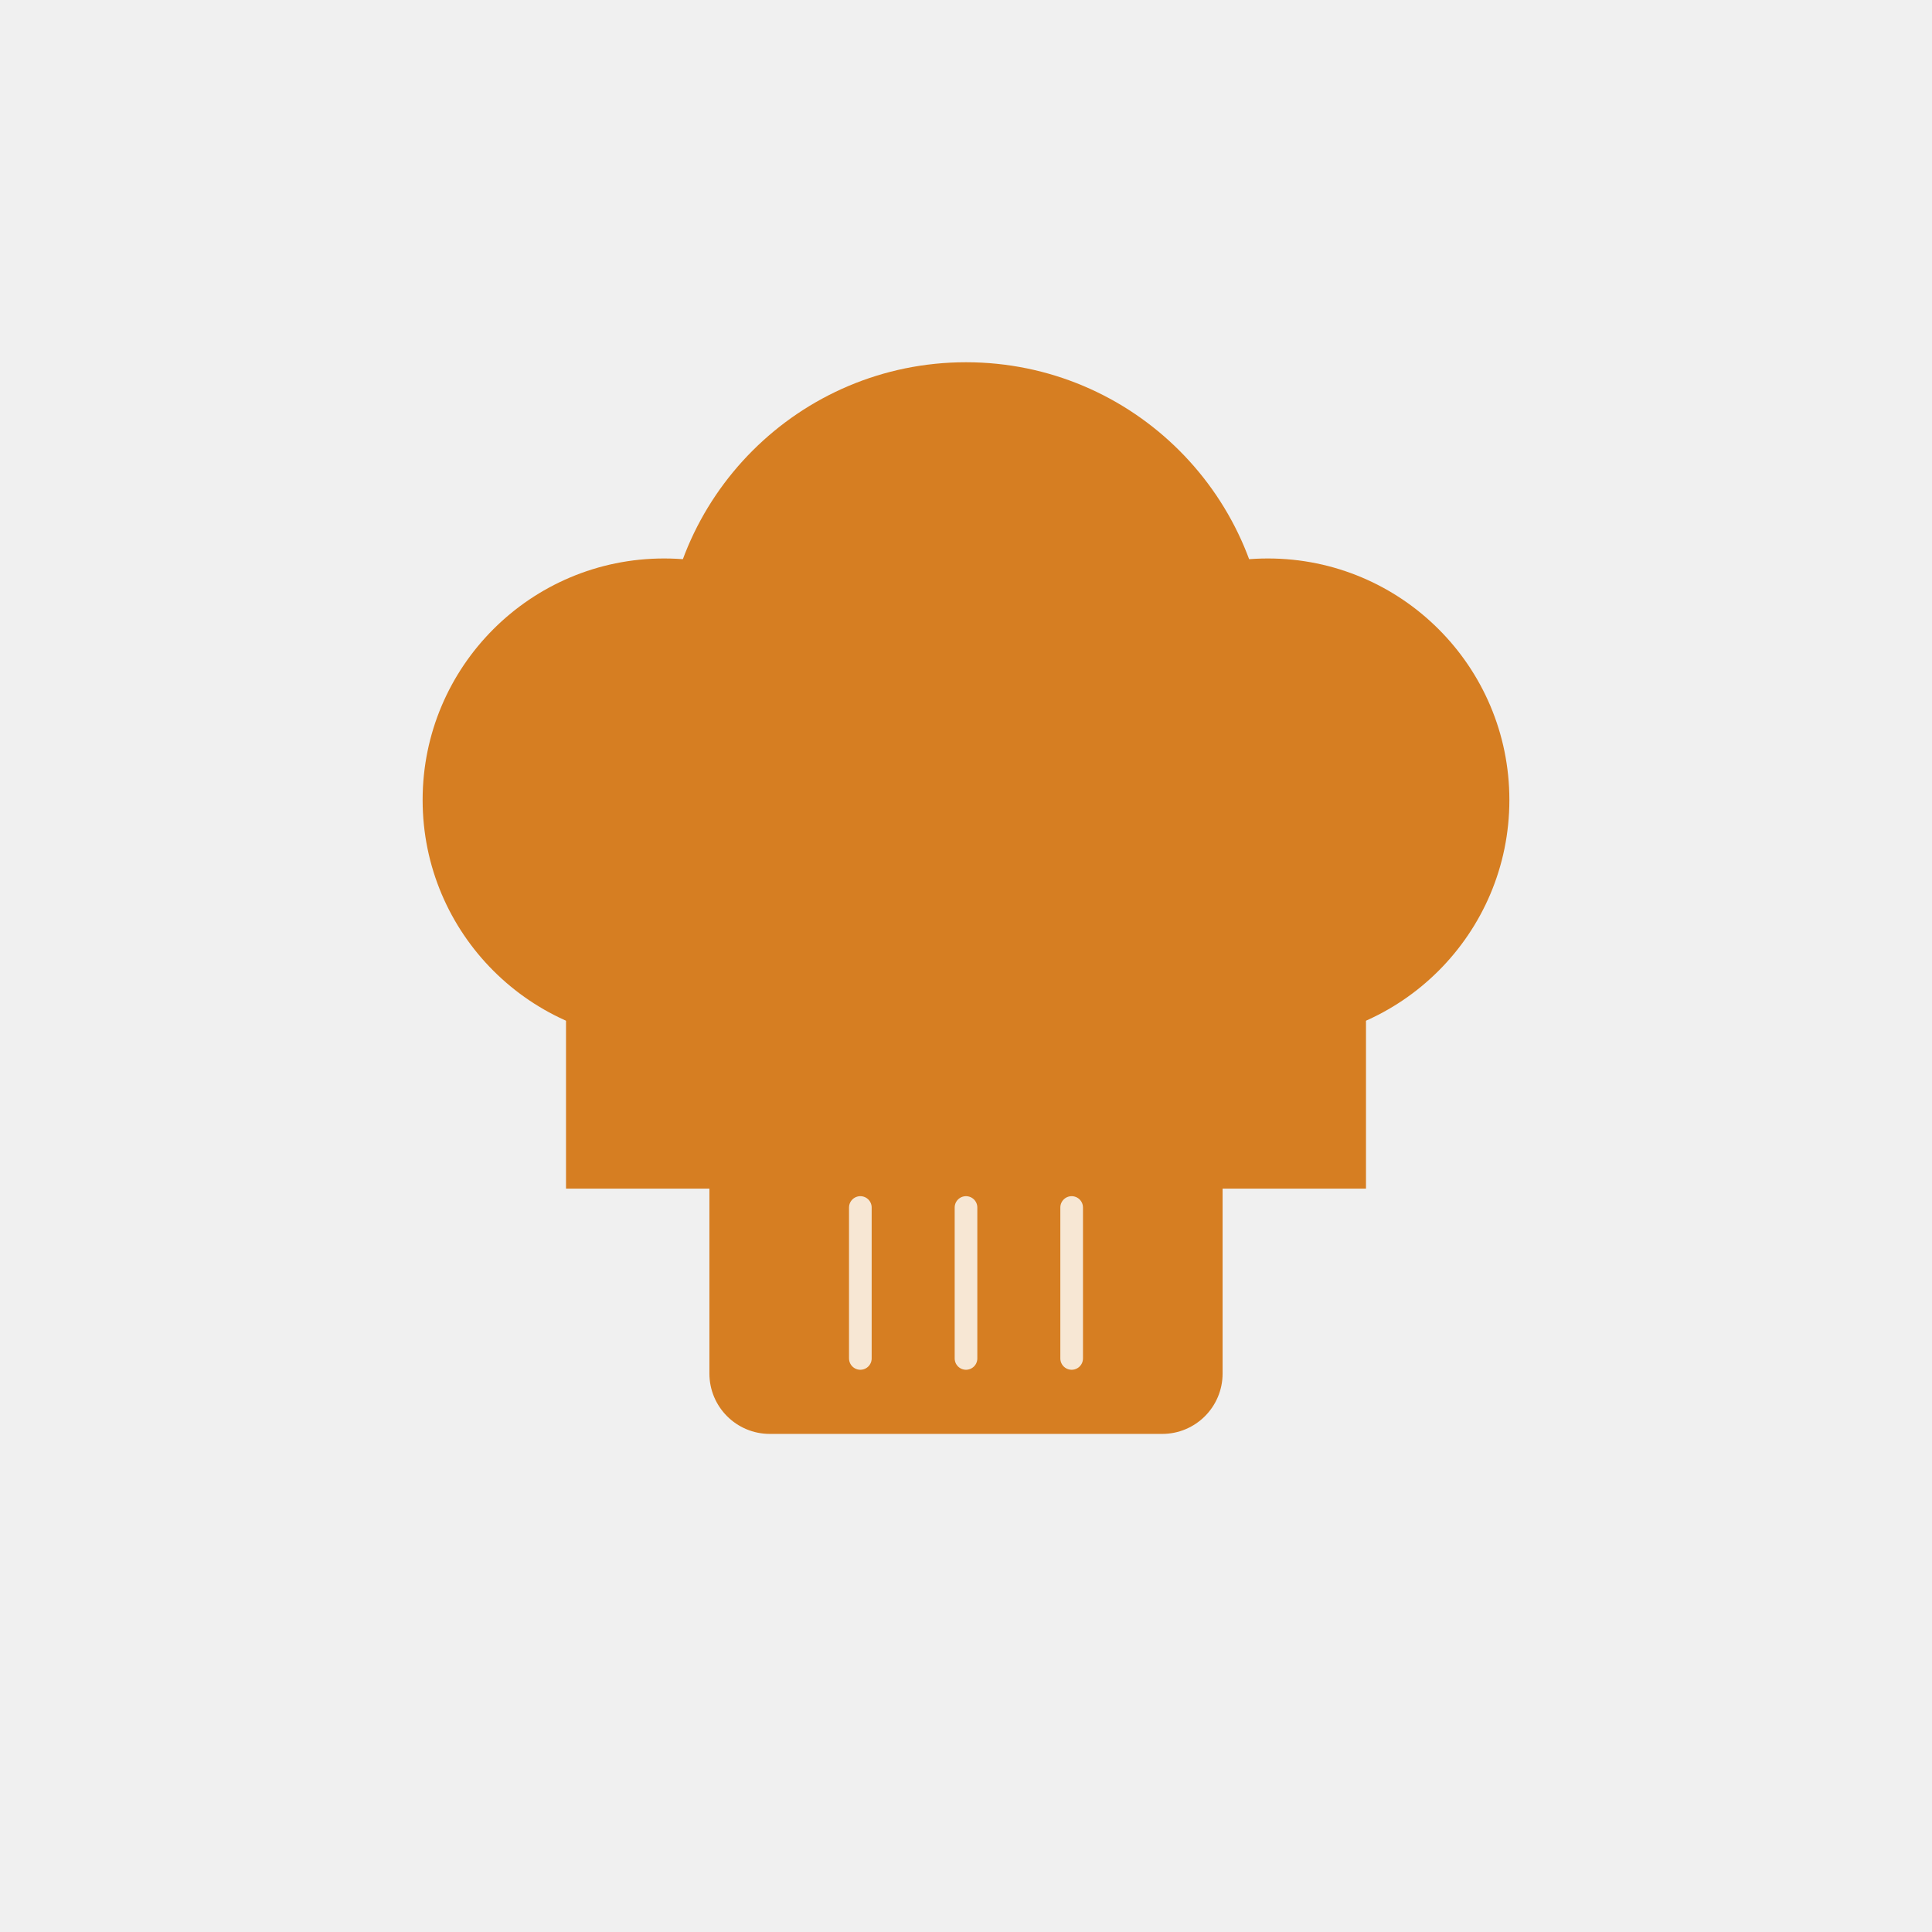
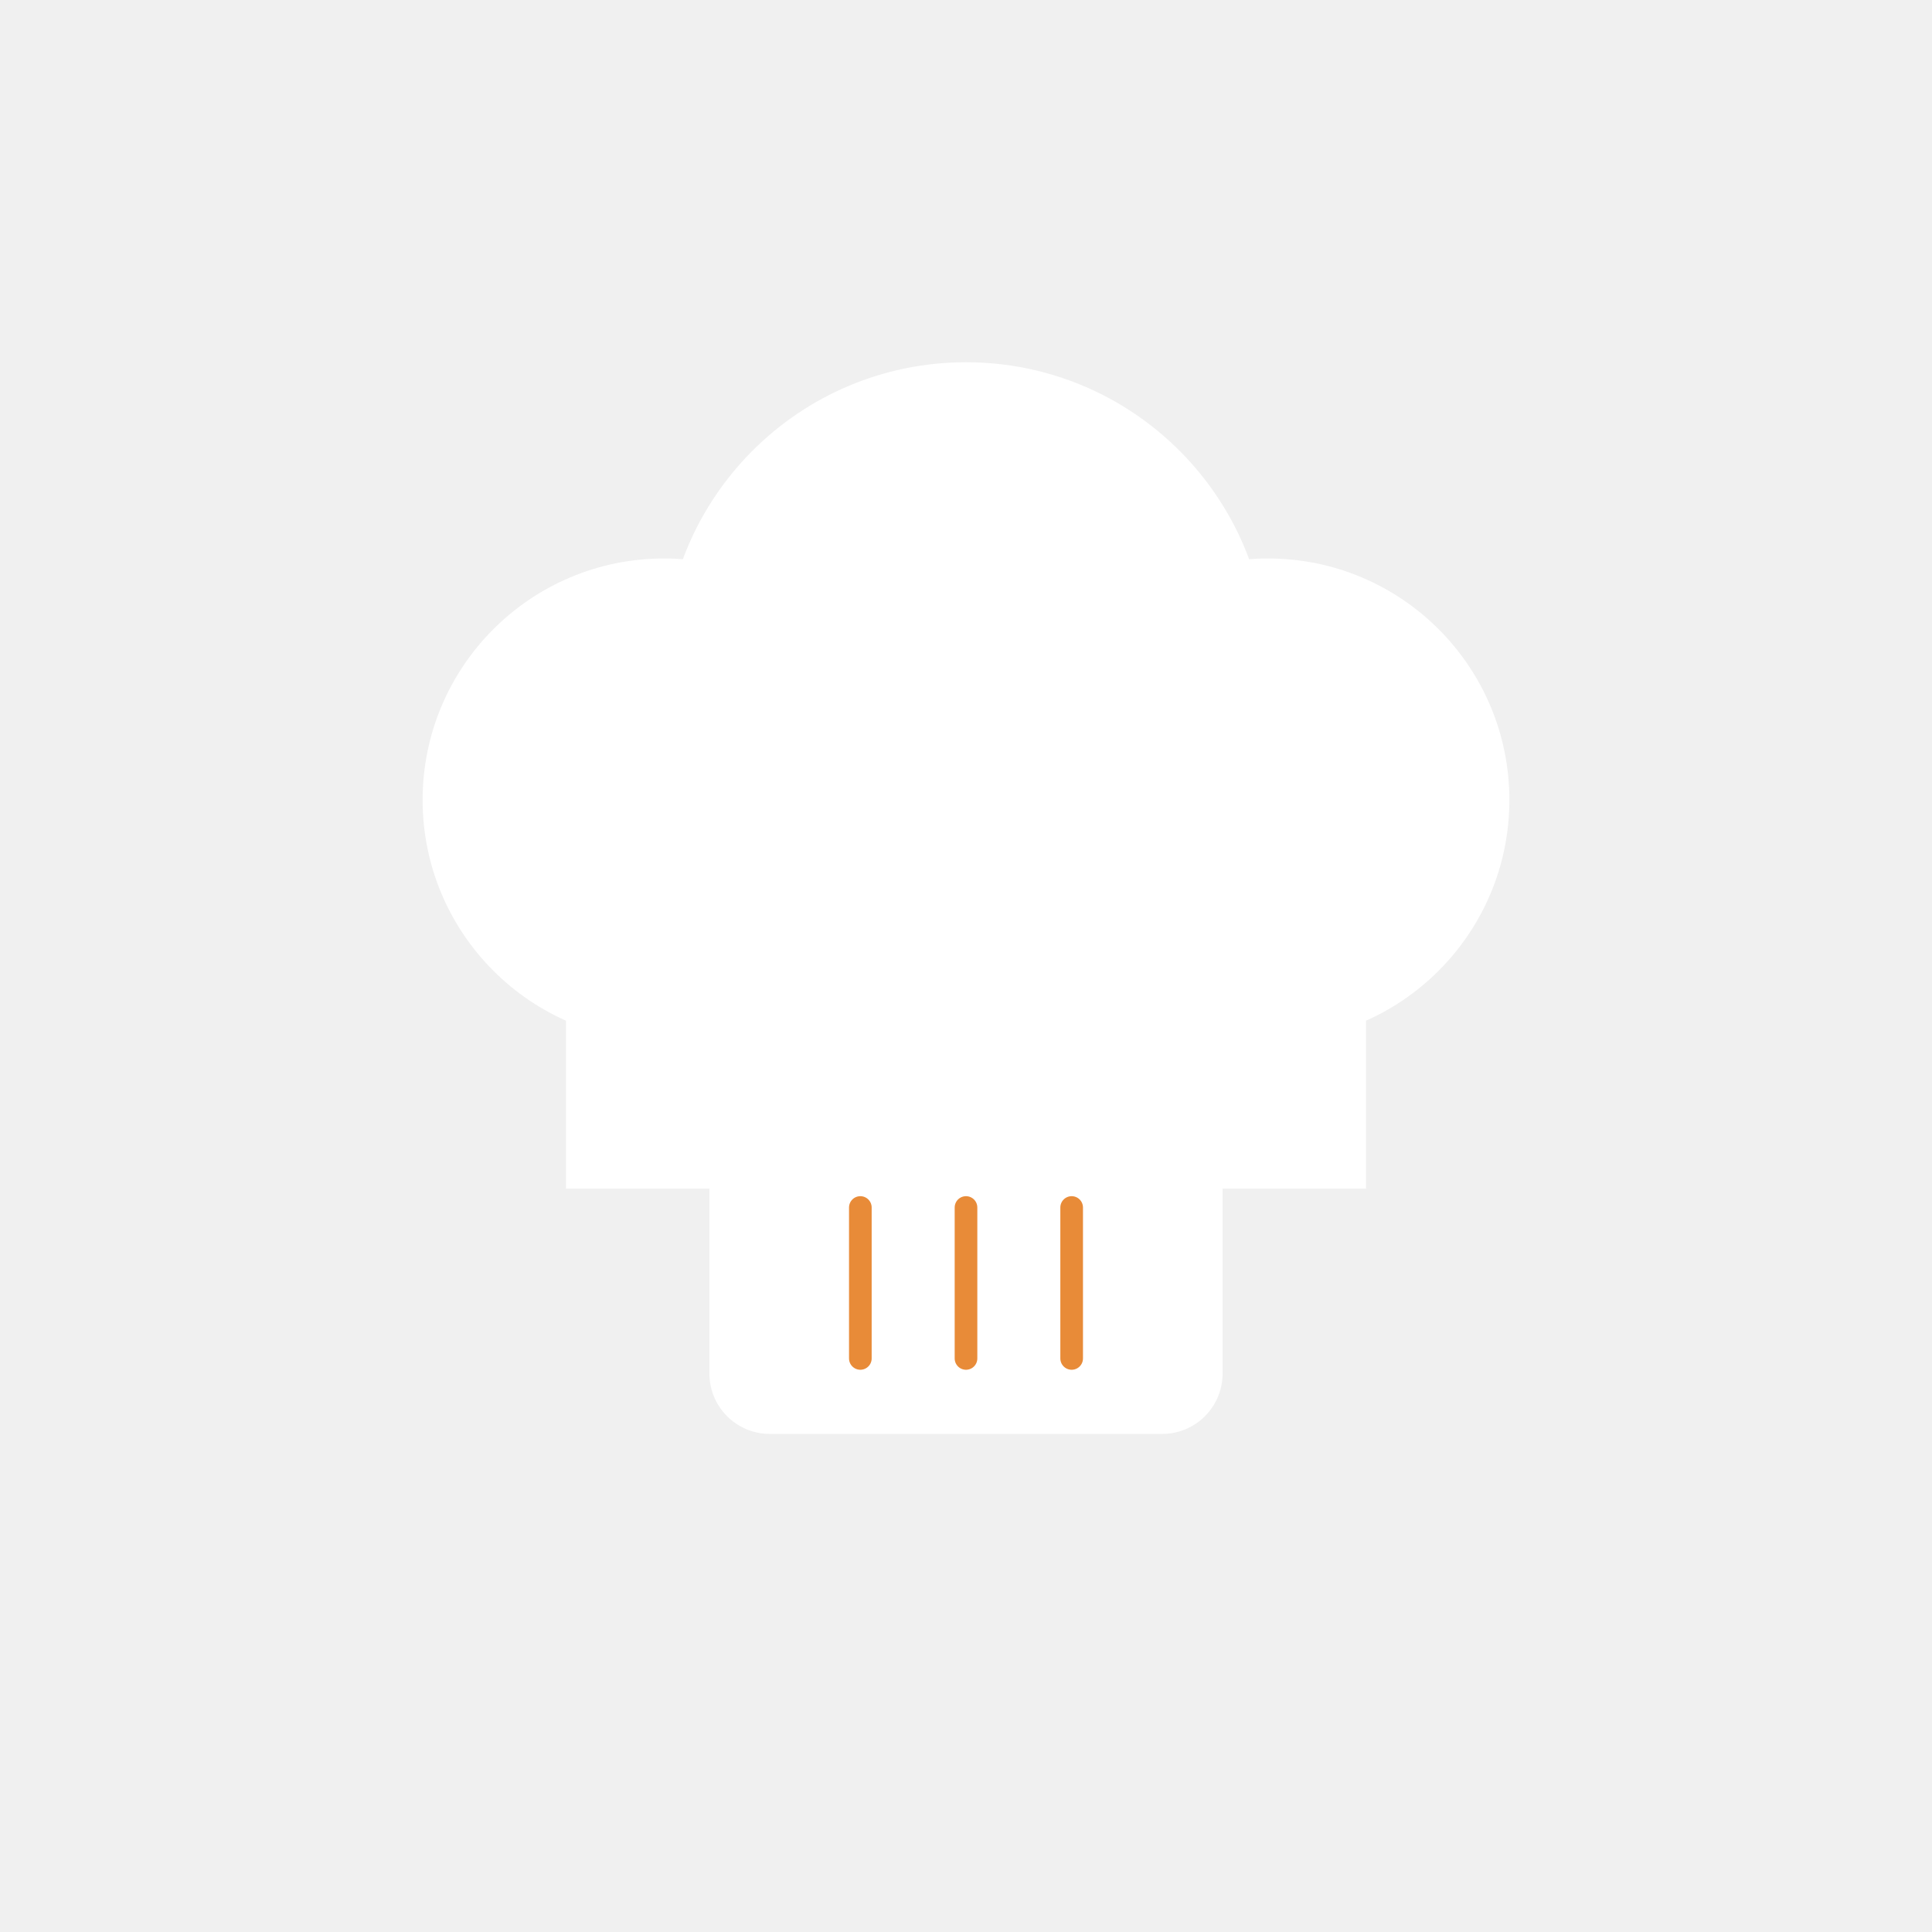
<svg xmlns="http://www.w3.org/2000/svg" width="64" height="64" viewBox="0 0 512 512">
-   <g fill="#d67e22">
+   <g fill="#ffffff">
    <rect x="188" y="298" width="136" height="82" rx="16" />
    <rect x="150" y="205" width="212" height="110" />
    <circle cx="176" cy="212" r="64" />
    <circle cx="256" cy="176" r="80" />
    <circle cx="336" cy="212" r="64" />
  </g>
-   <g stroke="#FBF3E8" stroke-width="6" stroke-linecap="round" opacity="0.9">
+   <g stroke="#e67e22" stroke-width="6" stroke-linecap="round" opacity="0.9">
    <line x1="228" y1="320" x2="228" y2="360" />
    <line x1="256" y1="320" x2="256" y2="360" />
    <line x1="284" y1="320" x2="284" y2="360" />
  </g>
</svg>
